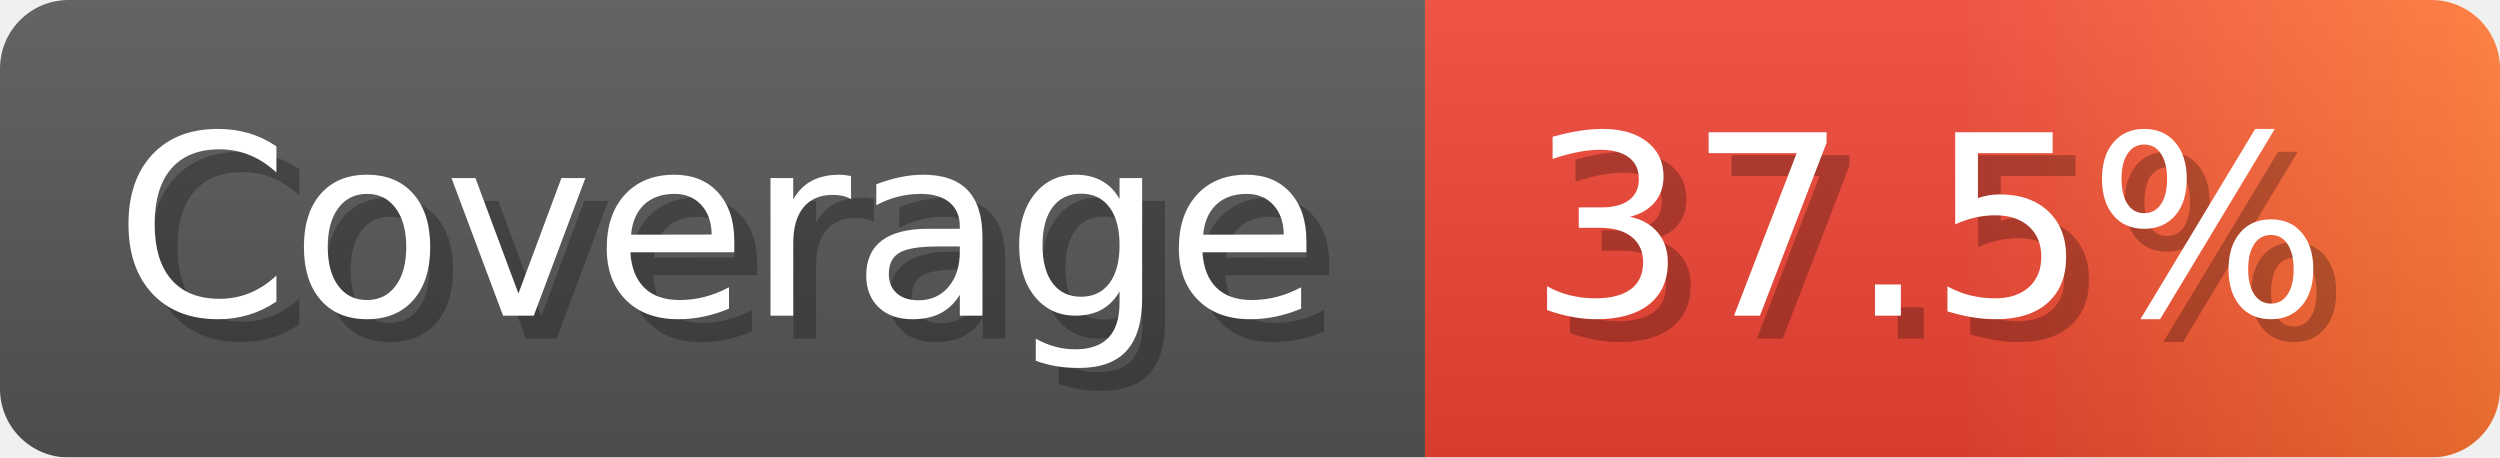
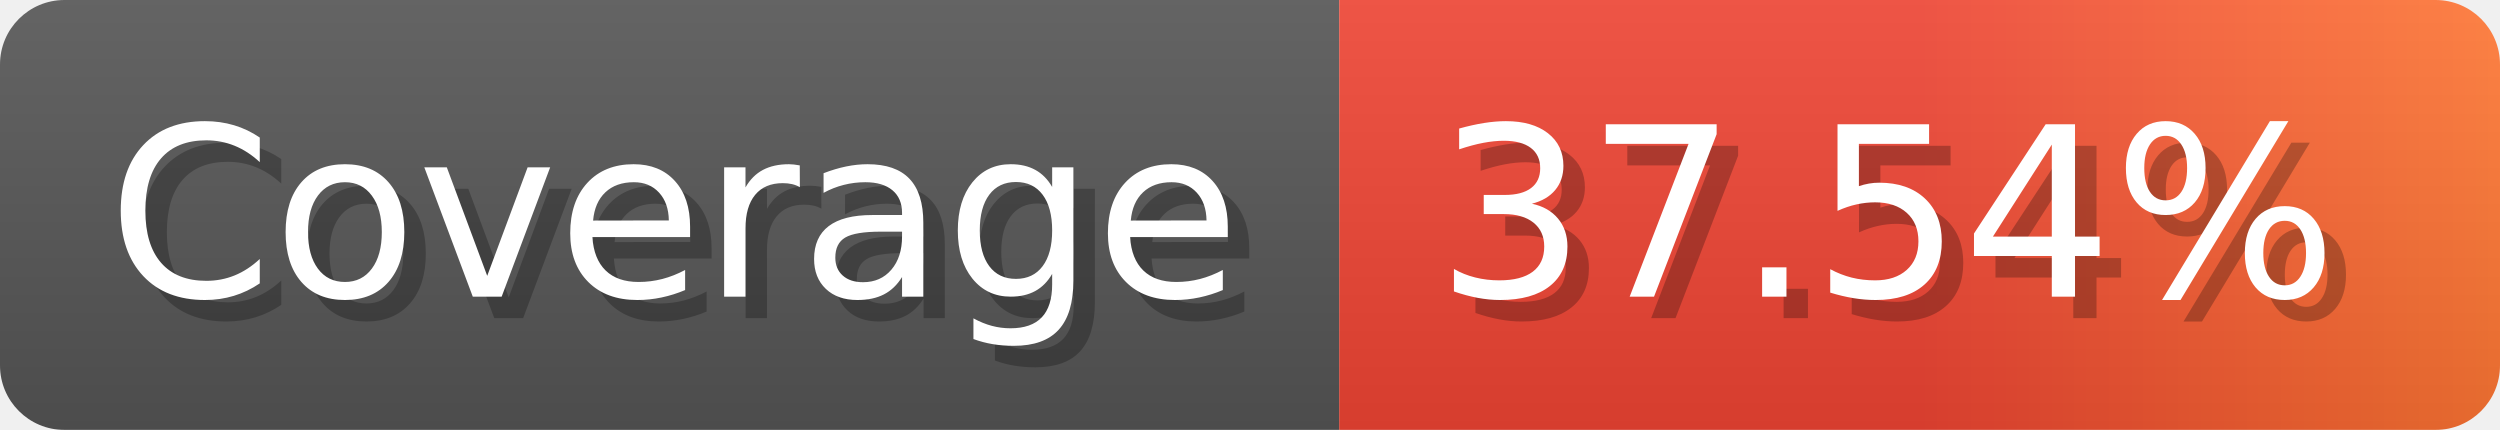
- <svg xmlns="http://www.w3.org/2000/svg" width="109.3" height="20" viewBox="0 0 1093 200" role="img" aria-label="Coverage: 37.5%">
+ <svg xmlns="http://www.w3.org/2000/svg" width="116.3" height="20" viewBox="0 0 1163 200" role="img" aria-label="Coverage: 37.54%">
  <linearGradient id="a" x2="0" y2="100%">
    <stop offset="0" stop-opacity=".1" stop-color="#EEE" />
    <stop offset="1" stop-opacity=".1" />
  </linearGradient>
  <mask id="m">
-     <rect width="1093" height="200" rx="30" fill="#FFF" />
+     <rect width="1163" height="200" rx="30" fill="#FFF" />
  </mask>
  <g mask="url(#m)">
    <rect width="623" height="200" fill="#555" />
-     <rect width="470" height="200" fill="url(#x)" x="623" />
-     <rect width="1093" height="200" fill="url(#a)" />
+     <rect width="540" height="200" fill="url(#x)" x="623" />
+     <rect width="1163" height="200" fill="url(#a)" />
  </g>
  <g aria-hidden="true" fill="#fff" text-anchor="start" font-family="Verdana,DejaVu Sans,sans-serif" font-size="110">
    <text x="60" y="148" textLength="523" fill="#000" opacity="0.25">Coverage</text>
    <text x="50" y="138" textLength="523">Coverage</text>
-     <text x="678" y="148" textLength="370" fill="#000" opacity="0.25">37.5%</text>
-     <text x="668" y="138" textLength="370">37.5%</text>
+     <text x="678" y="148" textLength="440" fill="#000" opacity="0.25">37.54%</text>
+     <text x="668" y="138" textLength="440">37.54%</text>
  </g>
  <linearGradient id="x" x1="0%" y1="0%" x2="100%" y2="0%">
    <stop offset="0%" style="stop-color:#E43" />
    <stop offset="50%" style="stop-color:#E43" />
    <stop offset="100%" style="stop-color:#F73" />
  </linearGradient>
</svg>
